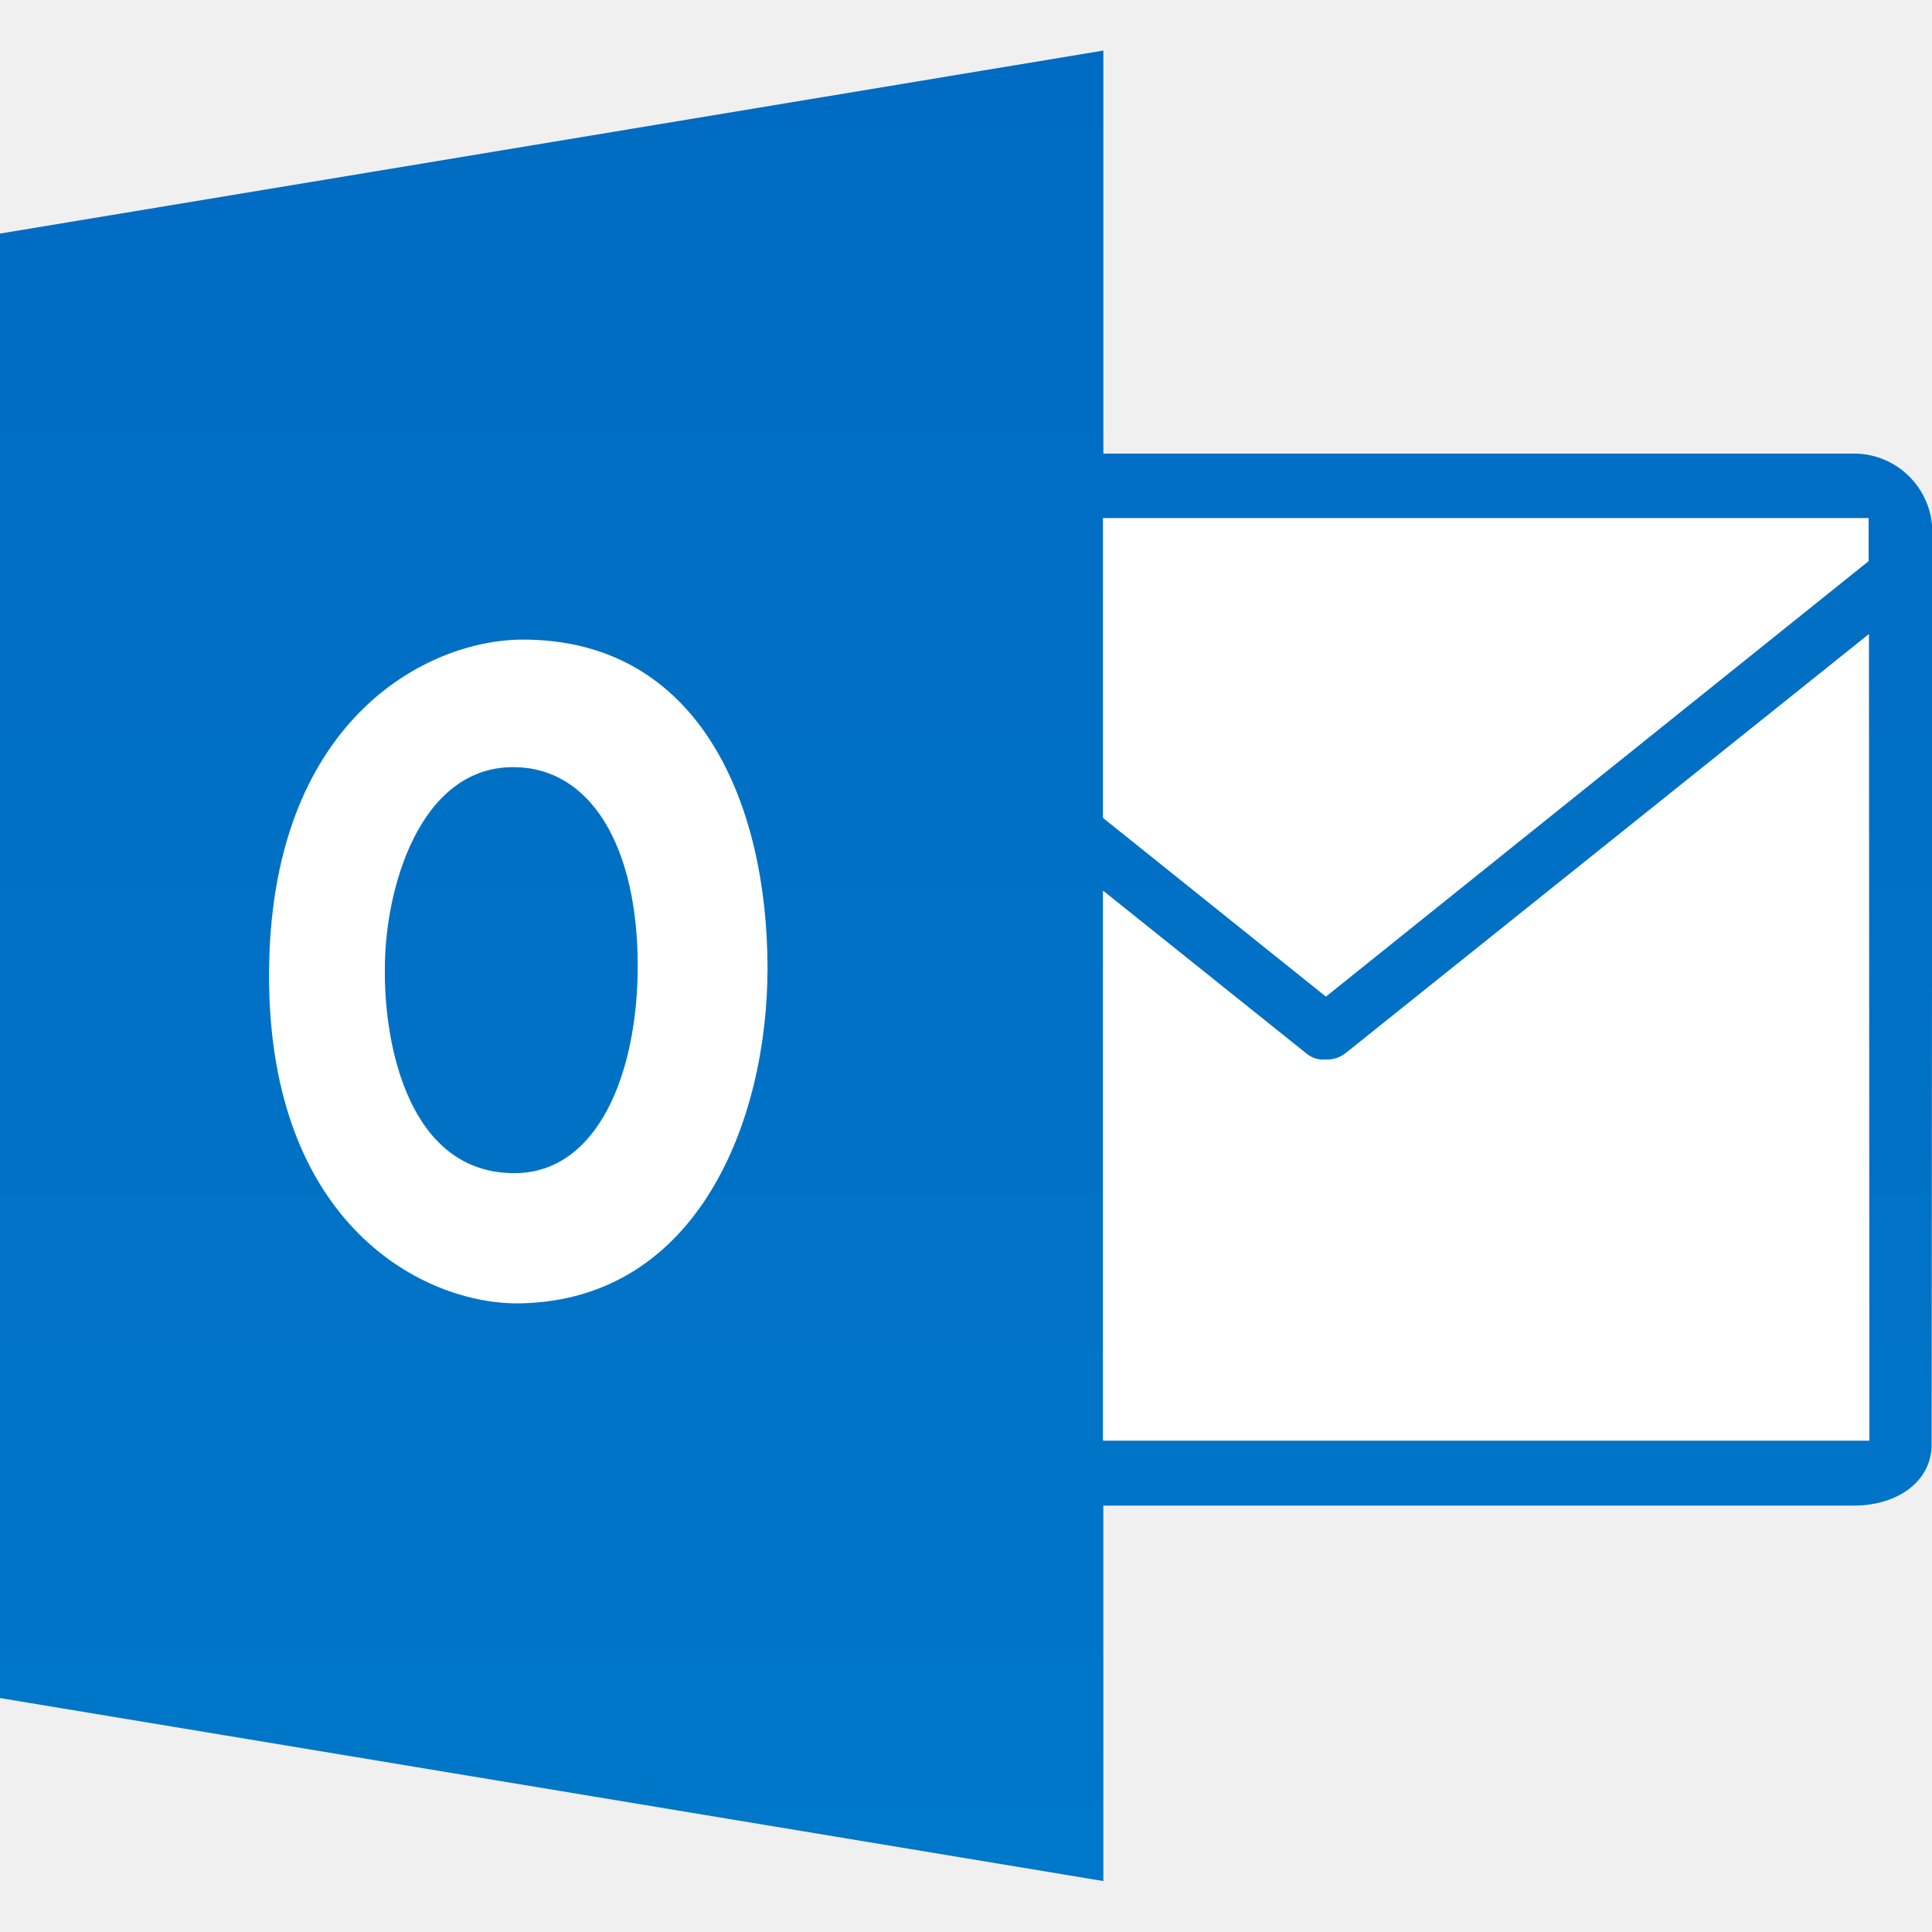
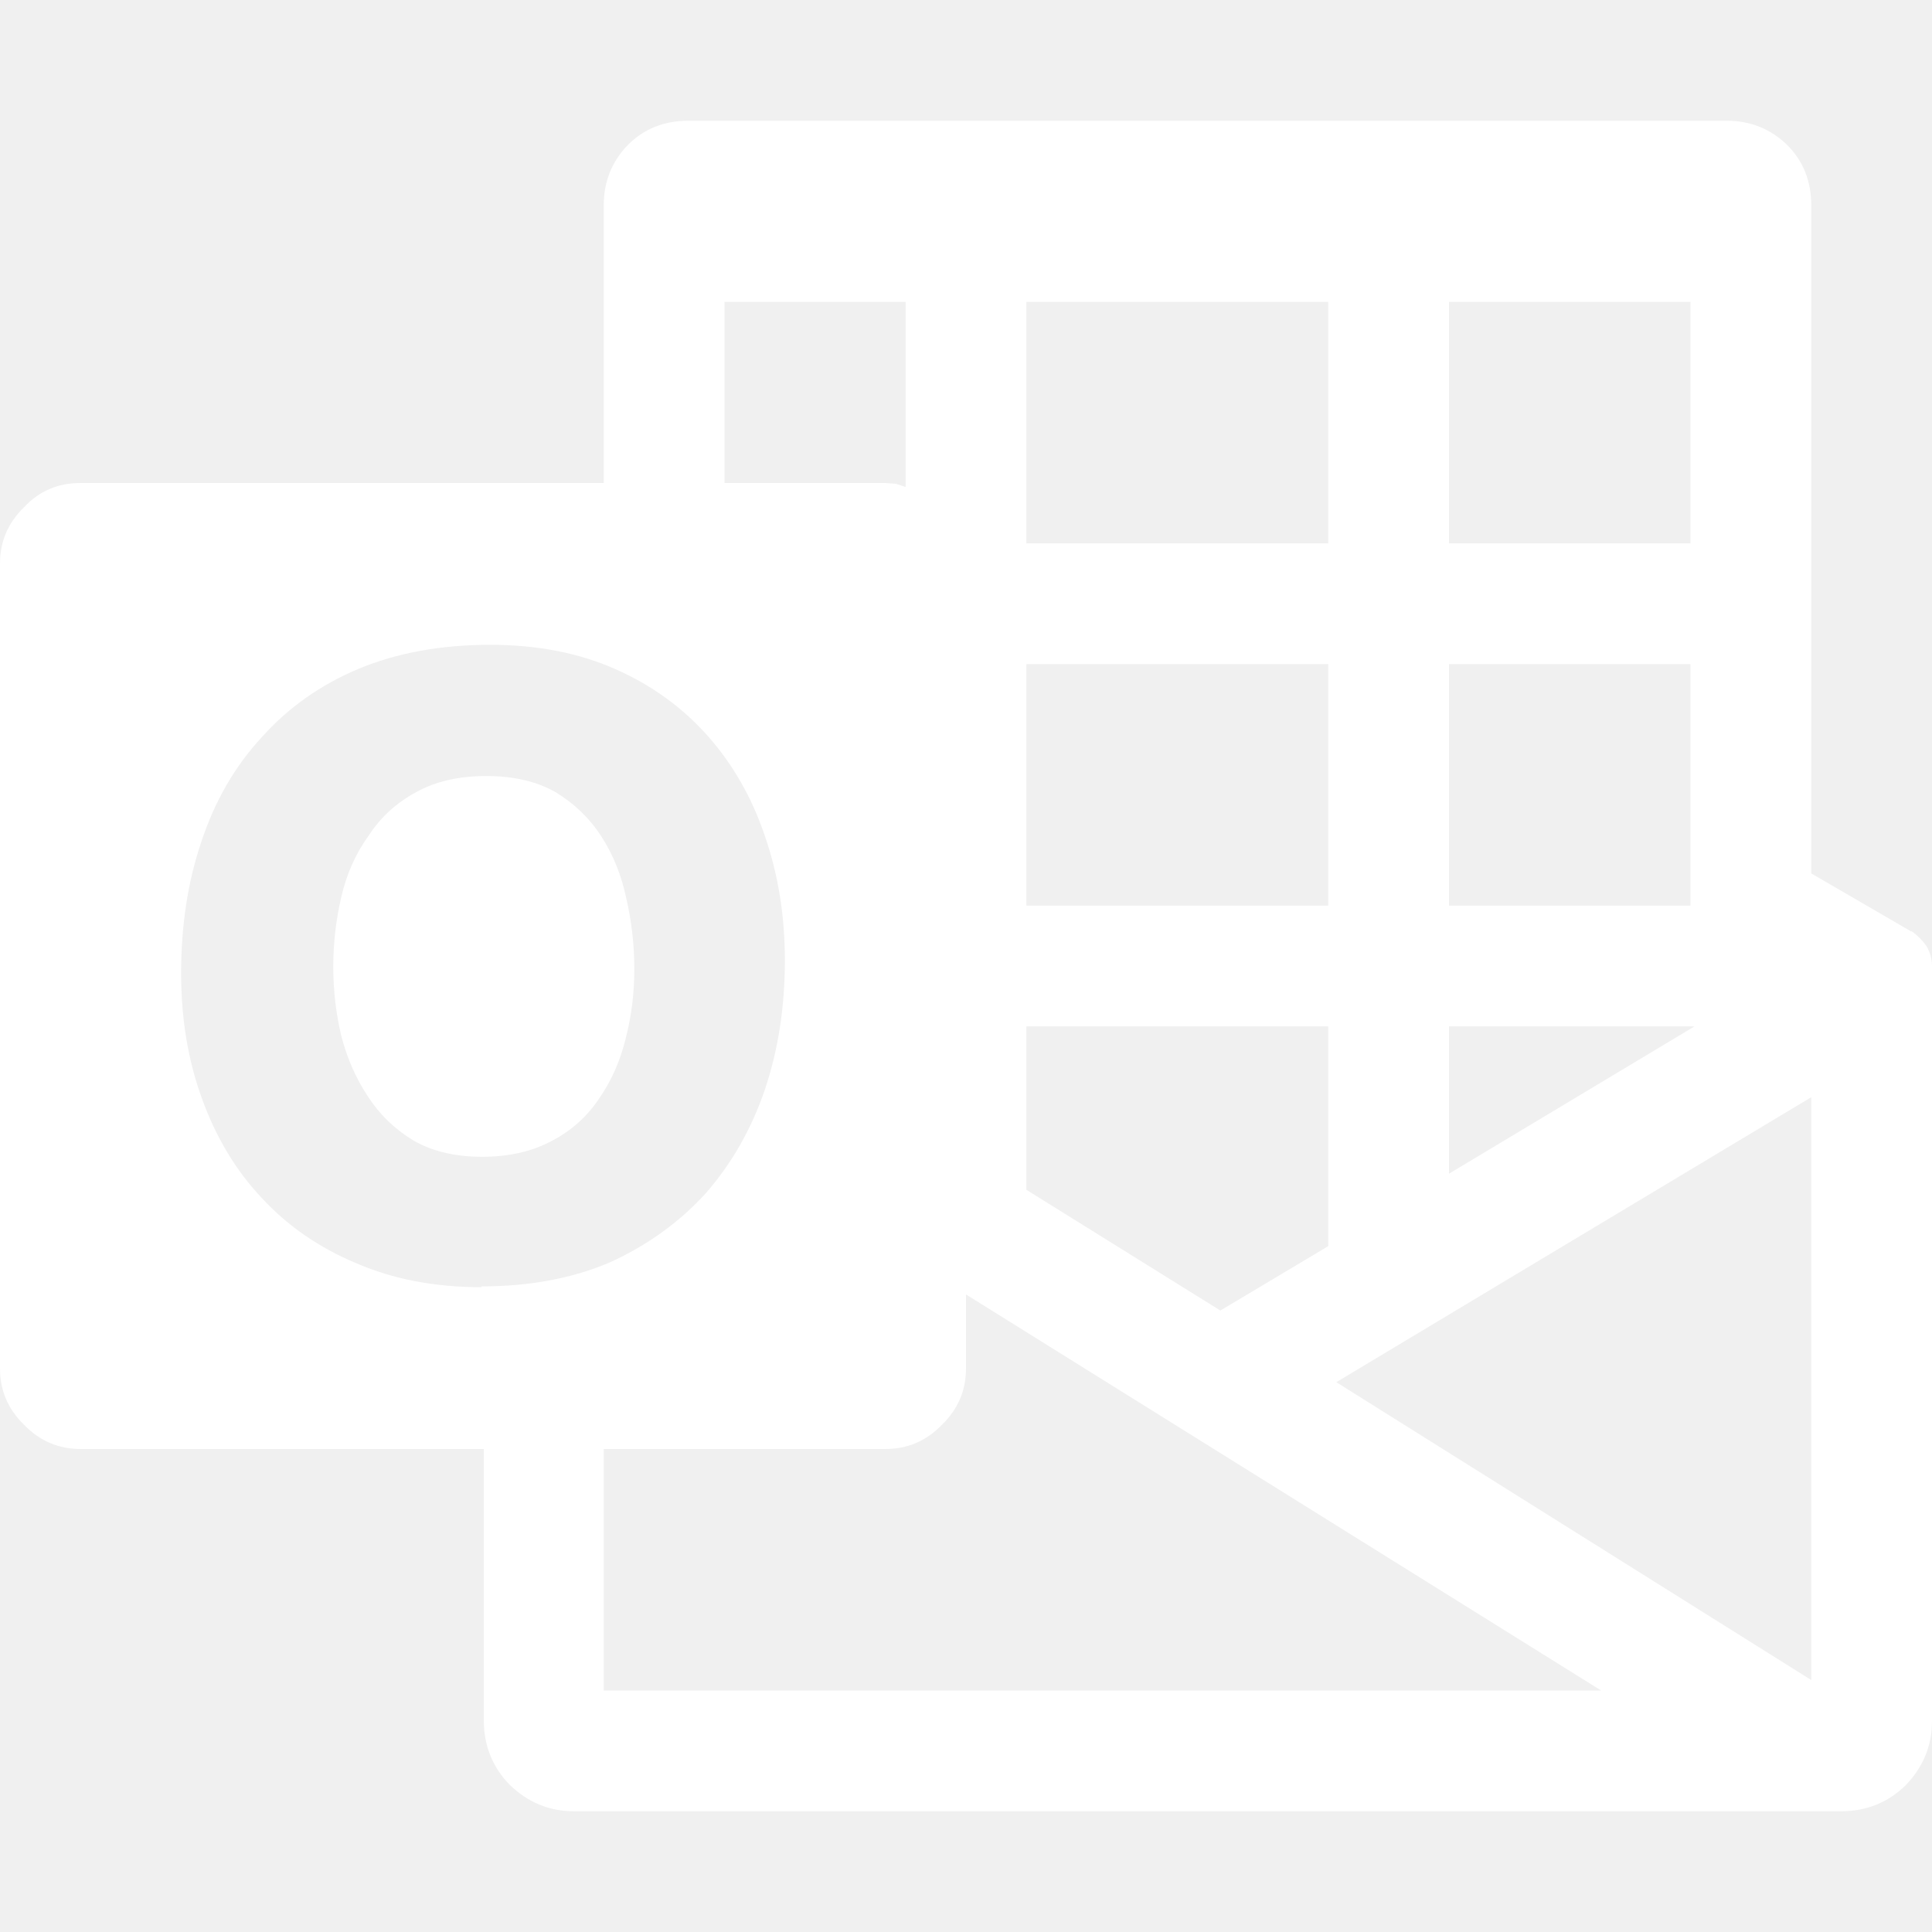
- <svg xmlns="http://www.w3.org/2000/svg" xml:space="preserve" viewBox="0 0 512 512">
-   <linearGradient id="microsoft-outlook-2013_svg__a" x1="256" x2="256" y1="13.435" y2="498.565" gradientUnits="userSpaceOnUse">
-     <stop offset="0" style="stop-color:#006bc2" />
-     <stop offset="1" style="stop-color:#0077c9" />
-   </linearGradient>
-   <path d="M491.3 120.2H292.4V13.4L0 61.9V450l292.4 48.5V399h199c11.2 0 20.7-6.3 20.5-16.5l.2-241.6c-.1-11.5-9.4-20.7-20.8-20.7m3.9 17.1v11.3L351.3 264l-59-47.3v-79.4zM292.4 381.7V236.1l53.7 43c1.5 1.3 3.4 1.9 5.3 1.7 1.9.1 3.8-.5 5.3-1.7l138.6-111 .1 213.7h-203z" style="fill:url(#microsoft-outlook-2013_svg__a)" />
-   <path d="M495.3 381.7h-203V236.1l53.7 43c1.5 1.3 3.4 1.9 5.3 1.7 1.9.1 3.8-.5 5.3-1.7l138.6-111zm-.1-233v-11.3H292.4v79.4l59 47.3zM203.4 256.6c0 40.1-18.3 87.8-65.4 88.8-25.4.5-66.7-20.6-66.7-86.8 0-67.6 41.7-89.1 67.3-89.1 46.9 0 64.8 43.7 64.8 87.1M169 256c0-31.8-12.5-52.7-33-52.7-24.9 0-34 32.4-34 53.2-.3 20.5 6.4 54.4 34.3 54.4 22.3 0 32.7-26.8 32.7-54.9" style="fill:#fff" />
+ <svg xmlns="http://www.w3.org/2000/svg" role="img" viewBox="0 0 24 24" fill="#ffffff">
+   <path d="M7.88 12.04q0 .45-.11.87-.1.41-.33.74-.22.33-.58.52-.37.2-.87.2t-.85-.2q-.35-.21-.57-.55-.22-.33-.33-.75-.1-.42-.1-.86t.1-.87q.1-.43.34-.76.22-.34.59-.54.36-.2.87-.2t.86.2q.35.21.57.55.22.34.31.77.1.43.1.88zM24 12v9.38q0 .46-.33.8-.33.32-.8.32H7.13q-.46 0-.8-.33-.32-.33-.32-.8V18H1q-.41 0-.7-.3-.3-.29-.3-.7V7q0-.41.3-.7Q.58 6 1 6h6.5V2.55q0-.44.3-.75.3-.3.75-.3h12.9q.44 0 .75.3.3.3.3.75V10.85l1.24.72h.01q.1.07.18.18.07.12.07.25zm-6-8.25v3h3v-3zm0 4.5v3h3v-3zm0 4.5v1.83l3.05-1.83zm-5.25-9v3h3.75v-3zm0 4.5v3h3.75v-3zm0 4.5v2.03l2.41 1.5 1.34-.8v-2.73zM9 3.75V6h2l.13.01.12.04v-2.3zM5.98 15.98q.9 0 1.6-.3.7-.32 1.19-.86.48-.55.73-1.28.25-.74.25-1.61 0-.83-.25-1.55-.24-.71-.71-1.24t-1.15-.83q-.68-.3-1.55-.3-.92 0-1.64.3-.71.3-1.2.85-.5.54-.75 1.3-.25.74-.25 1.63 0 .85.26 1.56.26.72.74 1.23.48.52 1.17.81.69.3 1.56.3zM7.5 21h12.39L12 16.08V17q0 .41-.3.7-.29.3-.7.3H7.5zm15-.13v-7.24l-5.9 3.54Z" />
</svg>
